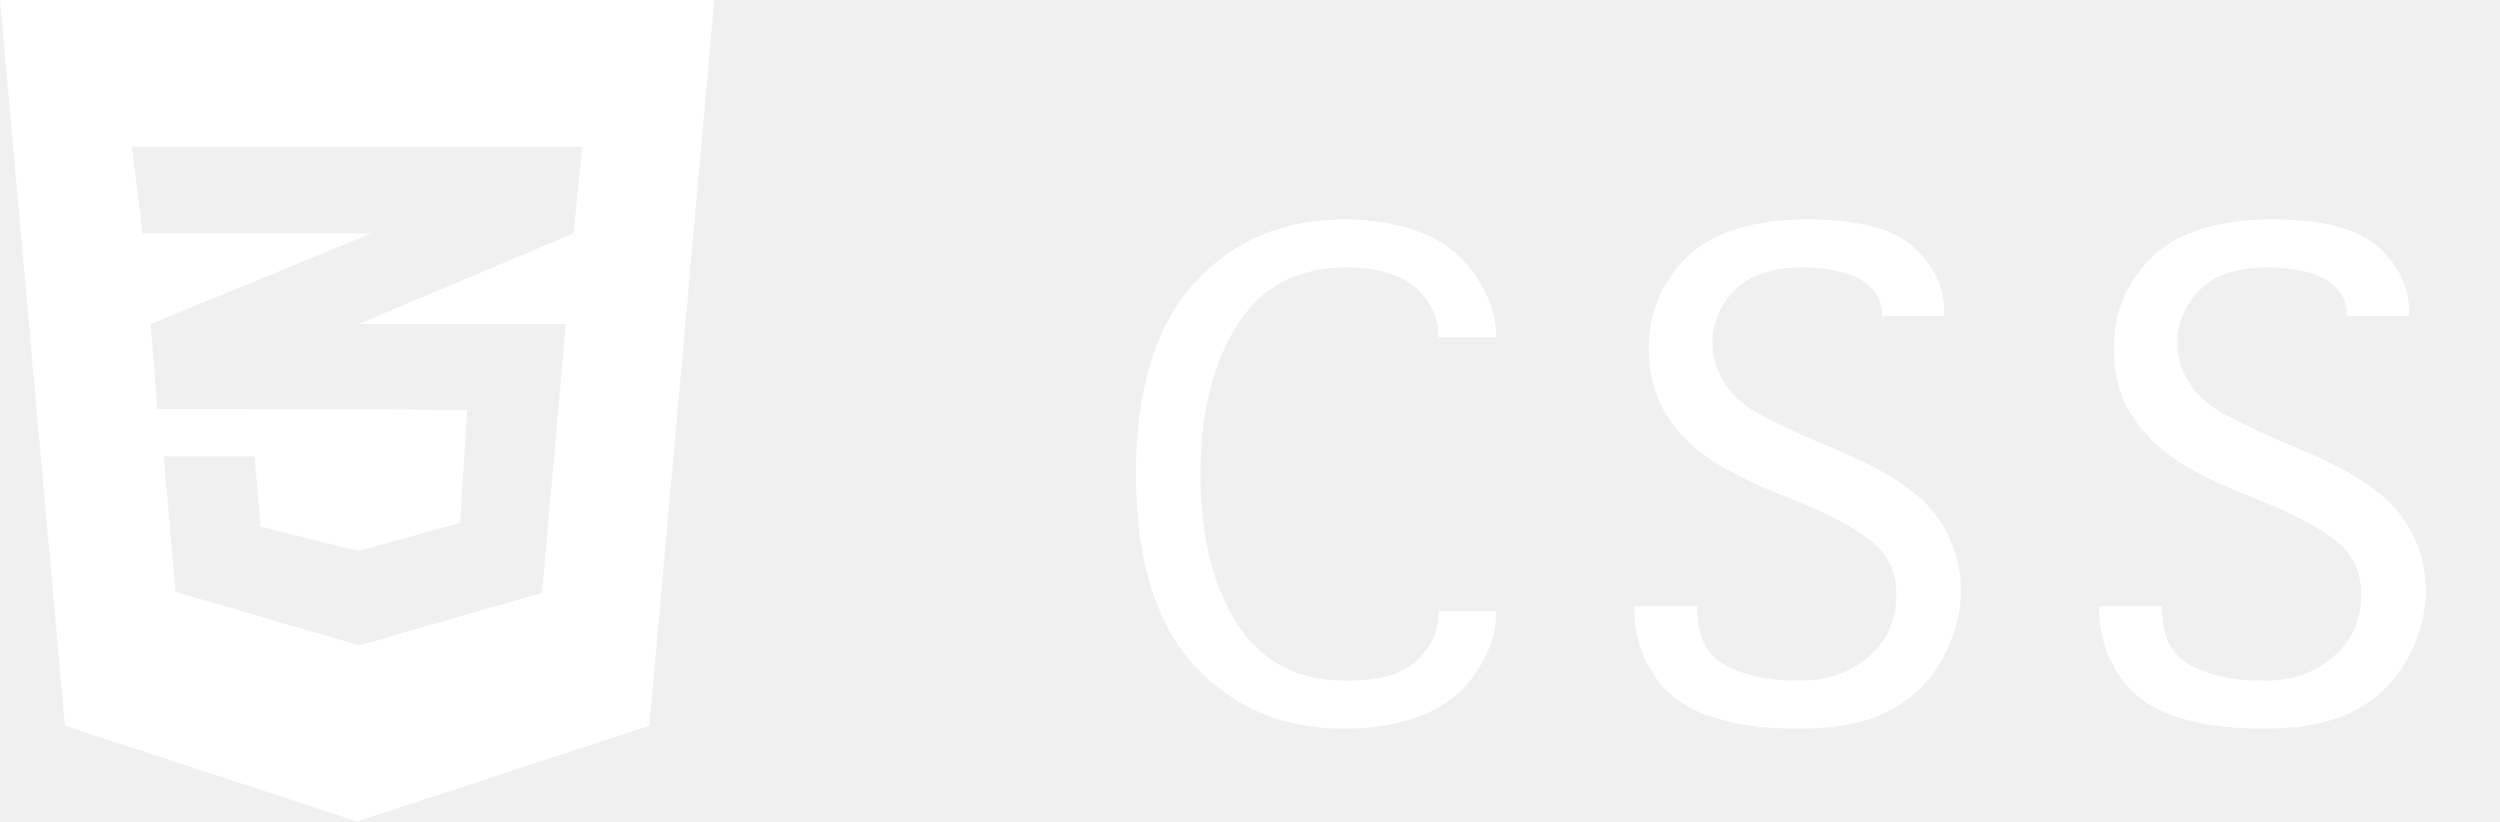
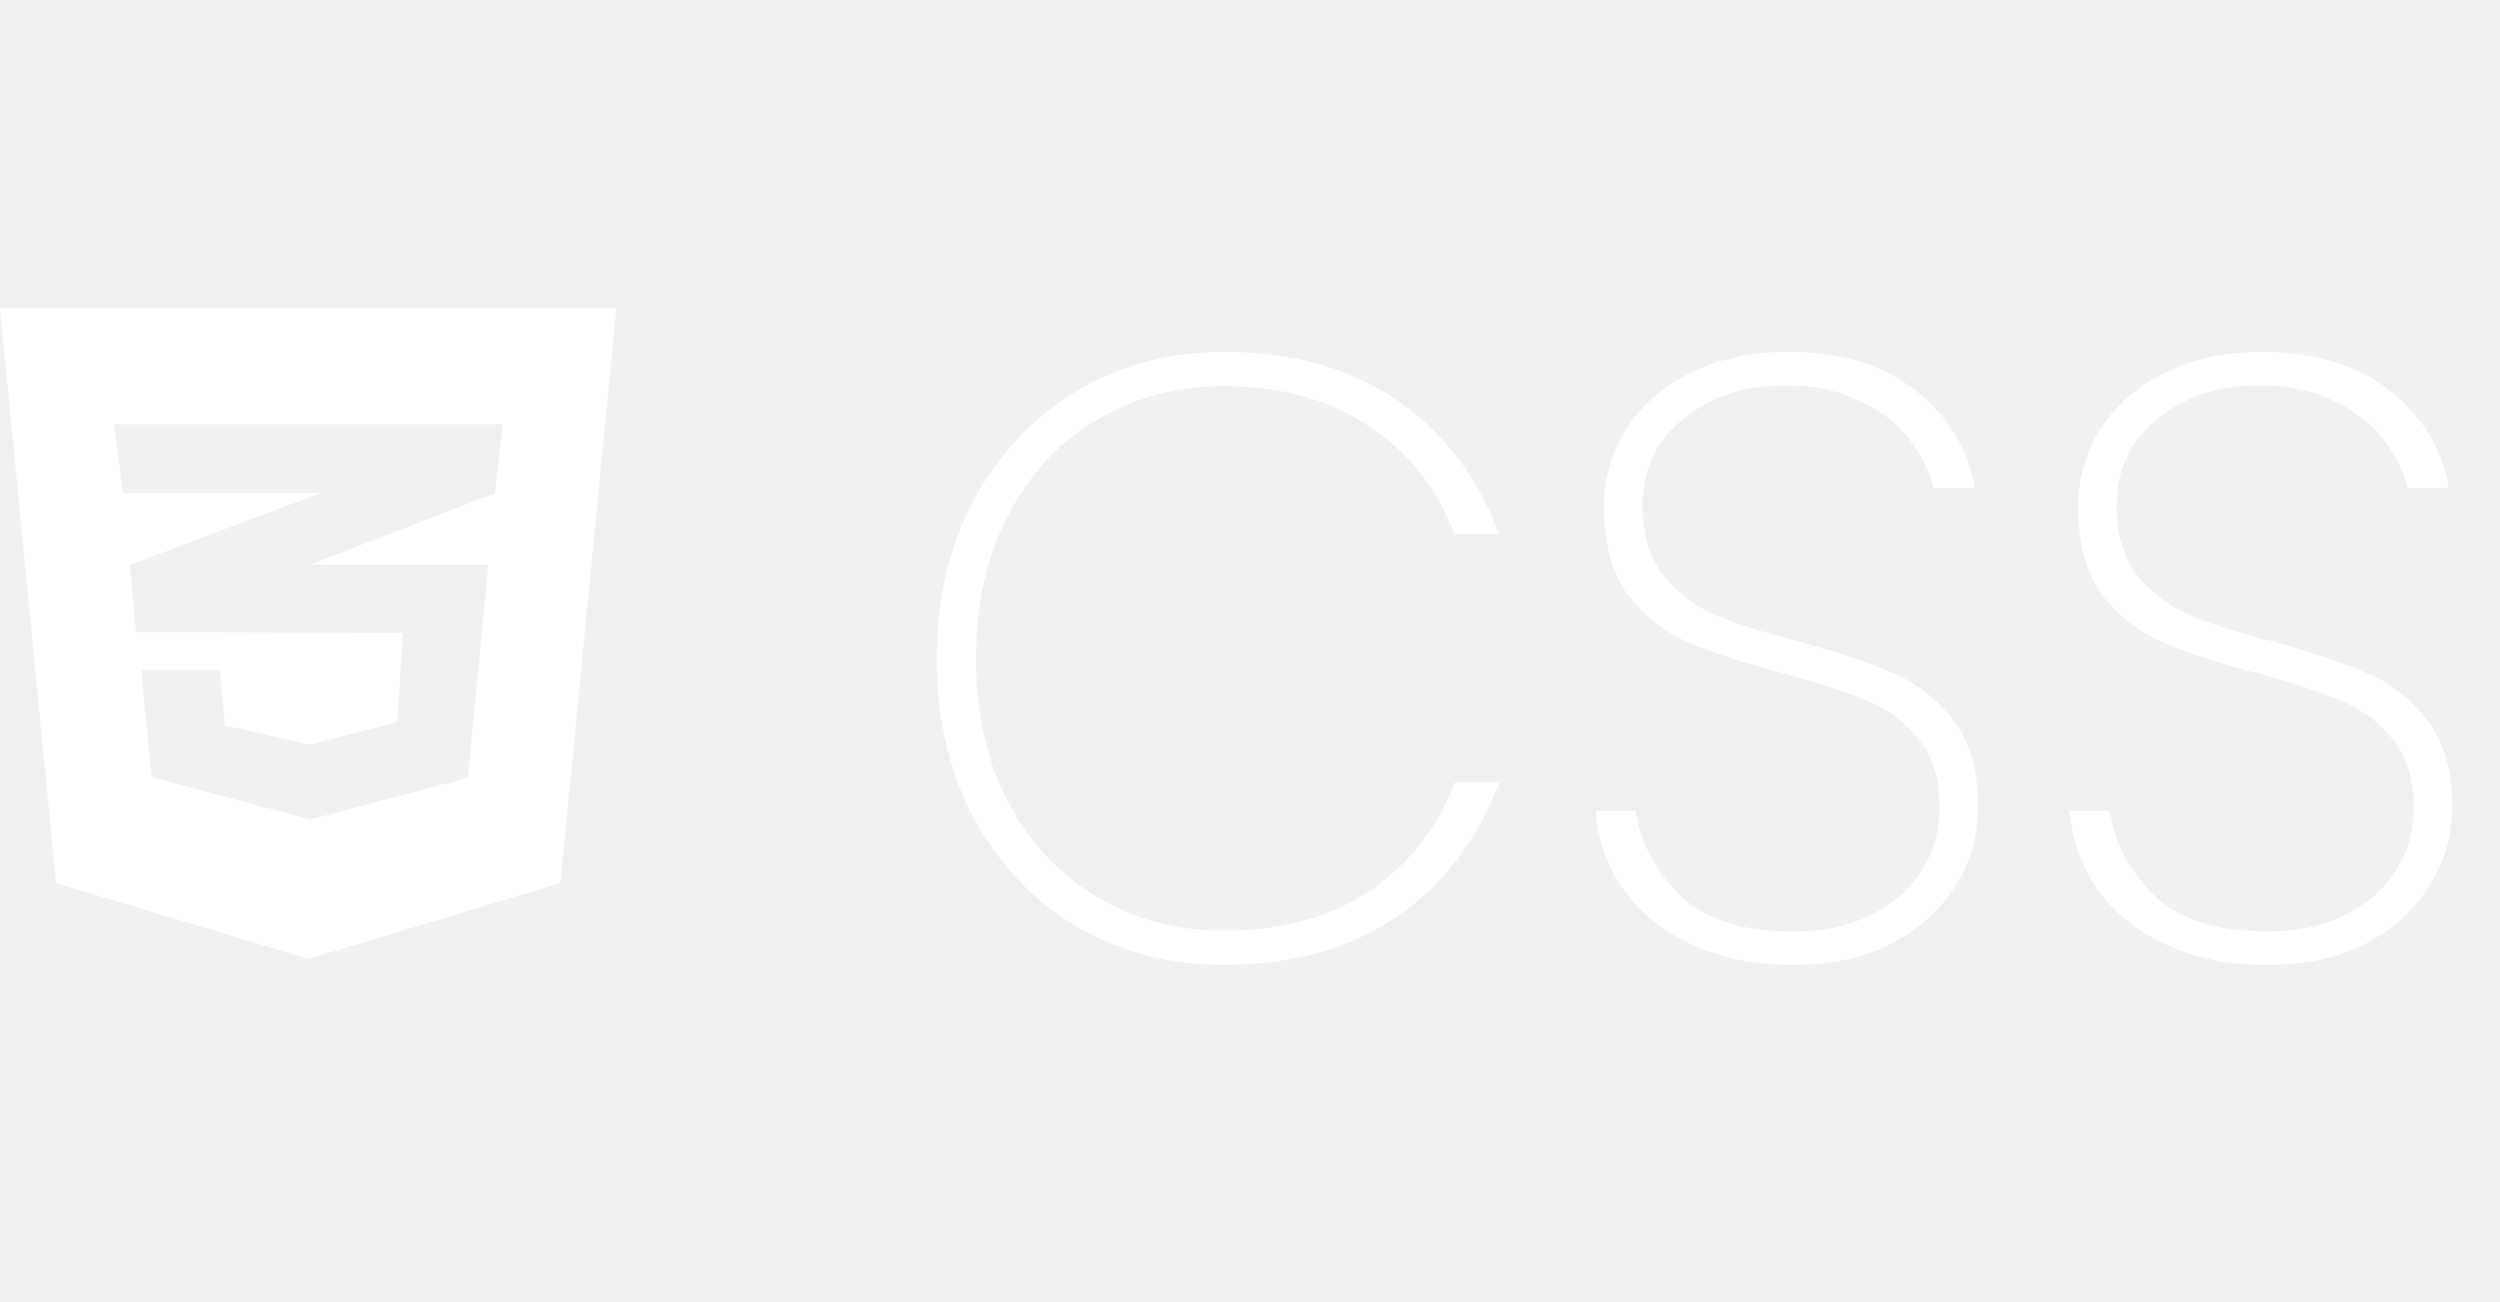
- <svg xmlns="http://www.w3.org/2000/svg" width="70" height="23" viewBox="0 0 70 23" fill="none">
-   <path d="M0 0L1.818 20.32L10 23L18.182 20.32L20 0H0ZM16.307 4.107L16.057 6.535L10.052 9.067L10.037 9.072H15.844L15.177 16.598L10.062 18.071L4.917 16.572L4.583 12.778H7.13L7.297 14.745L10.037 15.428L12.885 14.637L13.078 11.474L4.417 11.449V11.444L4.406 11.449L4.219 9.072L10.057 6.674L10.396 6.535H3.995L3.693 4.107H16.307Z" fill="white" />
-   <path d="M40.277 17.107H41.889V17.192C41.889 17.721 41.706 18.262 41.339 18.816C40.973 19.361 40.477 19.76 39.85 20.012C39.224 20.273 38.483 20.403 37.628 20.403C35.919 20.403 34.52 19.809 33.429 18.621C32.347 17.433 31.806 15.65 31.806 13.274C31.806 10.914 32.347 9.136 33.429 7.939C34.512 6.743 35.915 6.145 37.641 6.145C38.487 6.145 39.224 6.275 39.85 6.536C40.477 6.788 40.973 7.195 41.339 7.756C41.706 8.31 41.889 8.843 41.889 9.355V9.441H40.277V9.355C40.277 9.03 40.172 8.717 39.96 8.416C39.757 8.106 39.464 7.874 39.081 7.72C38.699 7.565 38.239 7.488 37.702 7.488C36.326 7.488 35.301 8.033 34.626 9.124C33.95 10.206 33.612 11.589 33.612 13.274C33.612 14.975 33.95 16.366 34.626 17.449C35.309 18.523 36.33 19.06 37.69 19.06C38.625 19.06 39.289 18.869 39.679 18.486C40.078 18.096 40.277 17.664 40.277 17.192V17.107ZM45.762 16.973H47.52V17.058C47.52 17.807 47.78 18.328 48.301 18.621C48.83 18.914 49.53 19.06 50.401 19.06C51.166 19.06 51.805 18.836 52.317 18.389C52.838 17.941 53.099 17.355 53.099 16.631C53.099 16.037 52.875 15.553 52.427 15.178C51.988 14.812 51.312 14.442 50.401 14.067L49.705 13.787C48.753 13.396 48.041 13.009 47.569 12.627C47.097 12.236 46.743 11.809 46.507 11.345C46.279 10.873 46.165 10.348 46.165 9.771C46.165 8.753 46.523 7.895 47.239 7.195C47.964 6.495 49.091 6.145 50.621 6.145C52.029 6.145 53.017 6.405 53.587 6.926C54.157 7.447 54.441 8.053 54.441 8.745V8.843H52.696V8.745C52.696 8.525 52.606 8.31 52.427 8.098C52.248 7.887 51.984 7.732 51.634 7.634C51.284 7.537 50.897 7.488 50.474 7.488C49.611 7.488 48.973 7.703 48.558 8.135C48.151 8.566 47.947 9.058 47.947 9.612C47.947 9.978 48.045 10.324 48.24 10.649C48.435 10.975 48.704 11.248 49.046 11.467C49.388 11.679 49.965 11.964 50.779 12.322L51.609 12.676C52.928 13.245 53.807 13.848 54.246 14.482C54.685 15.109 54.905 15.789 54.905 16.521C54.905 17.197 54.726 17.852 54.368 18.486C54.01 19.113 53.514 19.589 52.879 19.915C52.244 20.24 51.398 20.403 50.34 20.403C49.339 20.403 48.501 20.281 47.825 20.037C47.15 19.801 46.637 19.41 46.287 18.865C45.937 18.32 45.762 17.717 45.762 17.058V16.973ZM58.779 16.973H60.537V17.058C60.537 17.807 60.797 18.328 61.318 18.621C61.847 18.914 62.547 19.06 63.417 19.06C64.183 19.06 64.821 18.836 65.334 18.389C65.855 17.941 66.115 17.355 66.115 16.631C66.115 16.037 65.891 15.553 65.444 15.178C65.004 14.812 64.329 14.442 63.417 14.067L62.722 13.787C61.77 13.396 61.057 13.009 60.585 12.627C60.113 12.236 59.759 11.809 59.523 11.345C59.296 10.873 59.182 10.348 59.182 9.771C59.182 8.753 59.54 7.895 60.256 7.195C60.98 6.495 62.107 6.145 63.637 6.145C65.045 6.145 66.034 6.405 66.603 6.926C67.173 7.447 67.458 8.053 67.458 8.745V8.843H65.712V8.745C65.712 8.525 65.623 8.31 65.444 8.098C65.265 7.887 65 7.732 64.65 7.634C64.3 7.537 63.914 7.488 63.491 7.488C62.628 7.488 61.989 7.703 61.574 8.135C61.167 8.566 60.964 9.058 60.964 9.612C60.964 9.978 61.062 10.324 61.257 10.649C61.452 10.975 61.721 11.248 62.062 11.467C62.404 11.679 62.982 11.964 63.796 12.322L64.626 12.676C65.944 13.245 66.823 13.848 67.263 14.482C67.702 15.109 67.922 15.789 67.922 16.521C67.922 17.197 67.743 17.852 67.385 18.486C67.027 19.113 66.53 19.589 65.895 19.915C65.261 20.24 64.414 20.403 63.356 20.403C62.355 20.403 61.517 20.281 60.842 20.037C60.166 19.801 59.654 19.41 59.304 18.865C58.954 18.32 58.779 17.717 58.779 17.058V16.973Z" fill="white" />
+ <svg xmlns="http://www.w3.org/2000/svg" width="73" height="38" viewBox="0 0 73 38" fill="none">
+   <path d="M0 9L1.636 25.786L9 28L16.364 25.786L18 9H0ZM14.677 12.393L14.452 14.399L9.047 16.49L9.033 16.494H14.259L13.659 22.711L9.056 23.929L4.425 22.69L4.125 19.556H6.417L6.567 21.18L9.033 21.744L11.597 21.091L11.77 18.479L3.975 18.458V18.453L3.966 18.458L3.797 16.494L9.052 14.513L9.356 14.399H3.595L3.323 12.393H14.677Z" fill="white" />
+   <path d="M27.35 19.25C27.35 17.517 27.708 15.975 28.425 14.625C29.158 13.258 30.158 12.192 31.425 11.425C32.708 10.658 34.142 10.275 35.725 10.275C37.725 10.275 39.408 10.742 40.775 11.675C42.142 12.608 43.142 13.917 43.775 15.6H42.475C41.975 14.267 41.142 13.217 39.975 12.45C38.825 11.667 37.408 11.275 35.725 11.275C34.375 11.275 33.15 11.6 32.05 12.25C30.95 12.883 30.083 13.808 29.45 15.025C28.817 16.225 28.5 17.633 28.5 19.25C28.5 20.85 28.817 22.25 29.45 23.45C30.083 24.633 30.95 25.55 32.05 26.2C33.15 26.85 34.375 27.175 35.725 27.175C37.408 27.175 38.825 26.792 39.975 26.025C41.142 25.242 41.975 24.183 42.475 22.85H43.775C43.142 24.533 42.142 25.842 40.775 26.775C39.408 27.708 37.725 28.175 35.725 28.175C34.142 28.175 32.708 27.8 31.425 27.05C30.158 26.283 29.158 25.225 28.425 23.875C27.708 22.508 27.35 20.967 27.35 19.25ZM52.363 28.175C51.23 28.175 50.238 27.975 49.388 27.575C48.538 27.175 47.872 26.633 47.388 25.95C46.922 25.267 46.655 24.508 46.588 23.675H47.763C47.897 24.592 48.322 25.408 49.038 26.125C49.772 26.842 50.88 27.2 52.363 27.2C53.23 27.2 53.98 27.042 54.613 26.725C55.263 26.408 55.763 25.975 56.113 25.425C56.463 24.875 56.638 24.267 56.638 23.6C56.638 22.75 56.43 22.075 56.013 21.575C55.613 21.075 55.105 20.7 54.488 20.45C53.888 20.2 53.072 19.933 52.038 19.65C50.905 19.35 49.988 19.05 49.288 18.75C48.605 18.45 48.022 17.992 47.538 17.375C47.072 16.742 46.838 15.883 46.838 14.8C46.838 13.967 47.055 13.208 47.488 12.525C47.938 11.825 48.572 11.275 49.388 10.875C50.205 10.475 51.147 10.275 52.213 10.275C53.763 10.275 55.013 10.658 55.963 11.425C56.913 12.192 57.48 13.133 57.663 14.25H56.463C56.363 13.8 56.138 13.342 55.788 12.875C55.455 12.408 54.972 12.025 54.338 11.725C53.722 11.408 52.98 11.25 52.113 11.25C50.947 11.25 49.963 11.575 49.163 12.225C48.363 12.858 47.963 13.708 47.963 14.775C47.963 15.625 48.172 16.308 48.588 16.825C49.005 17.325 49.513 17.708 50.113 17.975C50.73 18.225 51.555 18.483 52.588 18.75C53.738 19.067 54.647 19.375 55.313 19.675C55.997 19.958 56.572 20.417 57.038 21.05C57.522 21.667 57.763 22.508 57.763 23.575C57.763 24.358 57.555 25.1 57.138 25.8C56.722 26.5 56.105 27.075 55.288 27.525C54.488 27.958 53.513 28.175 52.363 28.175ZM66.206 28.175C65.073 28.175 64.081 27.975 63.231 27.575C62.381 27.175 61.714 26.633 61.231 25.95C60.764 25.267 60.498 24.508 60.431 23.675H61.606C61.739 24.592 62.164 25.408 62.881 26.125C63.614 26.842 64.723 27.2 66.206 27.2C67.073 27.2 67.823 27.042 68.456 26.725C69.106 26.408 69.606 25.975 69.956 25.425C70.306 24.875 70.481 24.267 70.481 23.6C70.481 22.75 70.273 22.075 69.856 21.575C69.456 21.075 68.948 20.7 68.331 20.45C67.731 20.2 66.914 19.933 65.881 19.65C64.748 19.35 63.831 19.05 63.131 18.75C62.448 18.45 61.864 17.992 61.381 17.375C60.914 16.742 60.681 15.883 60.681 14.8C60.681 13.967 60.898 13.208 61.331 12.525C61.781 11.825 62.414 11.275 63.231 10.875C64.048 10.475 64.989 10.275 66.056 10.275C67.606 10.275 68.856 10.658 69.806 11.425C70.756 12.192 71.323 13.133 71.506 14.25H70.306C70.206 13.8 69.981 13.342 69.631 12.875C69.298 12.408 68.814 12.025 68.181 11.725C67.564 11.408 66.823 11.25 65.956 11.25C64.789 11.25 63.806 11.575 63.006 12.225C62.206 12.858 61.806 13.708 61.806 14.775C61.806 15.625 62.014 16.308 62.431 16.825C62.848 17.325 63.356 17.708 63.956 17.975C64.573 18.225 65.398 18.483 66.431 18.75C67.581 19.067 68.489 19.375 69.156 19.675C69.839 19.958 70.414 20.417 70.881 21.05C71.364 21.667 71.606 22.508 71.606 23.575C71.606 24.358 71.398 25.1 70.981 25.8C70.564 26.5 69.948 27.075 69.131 27.525C68.331 27.958 67.356 28.175 66.206 28.175Z" fill="white" />
</svg>
